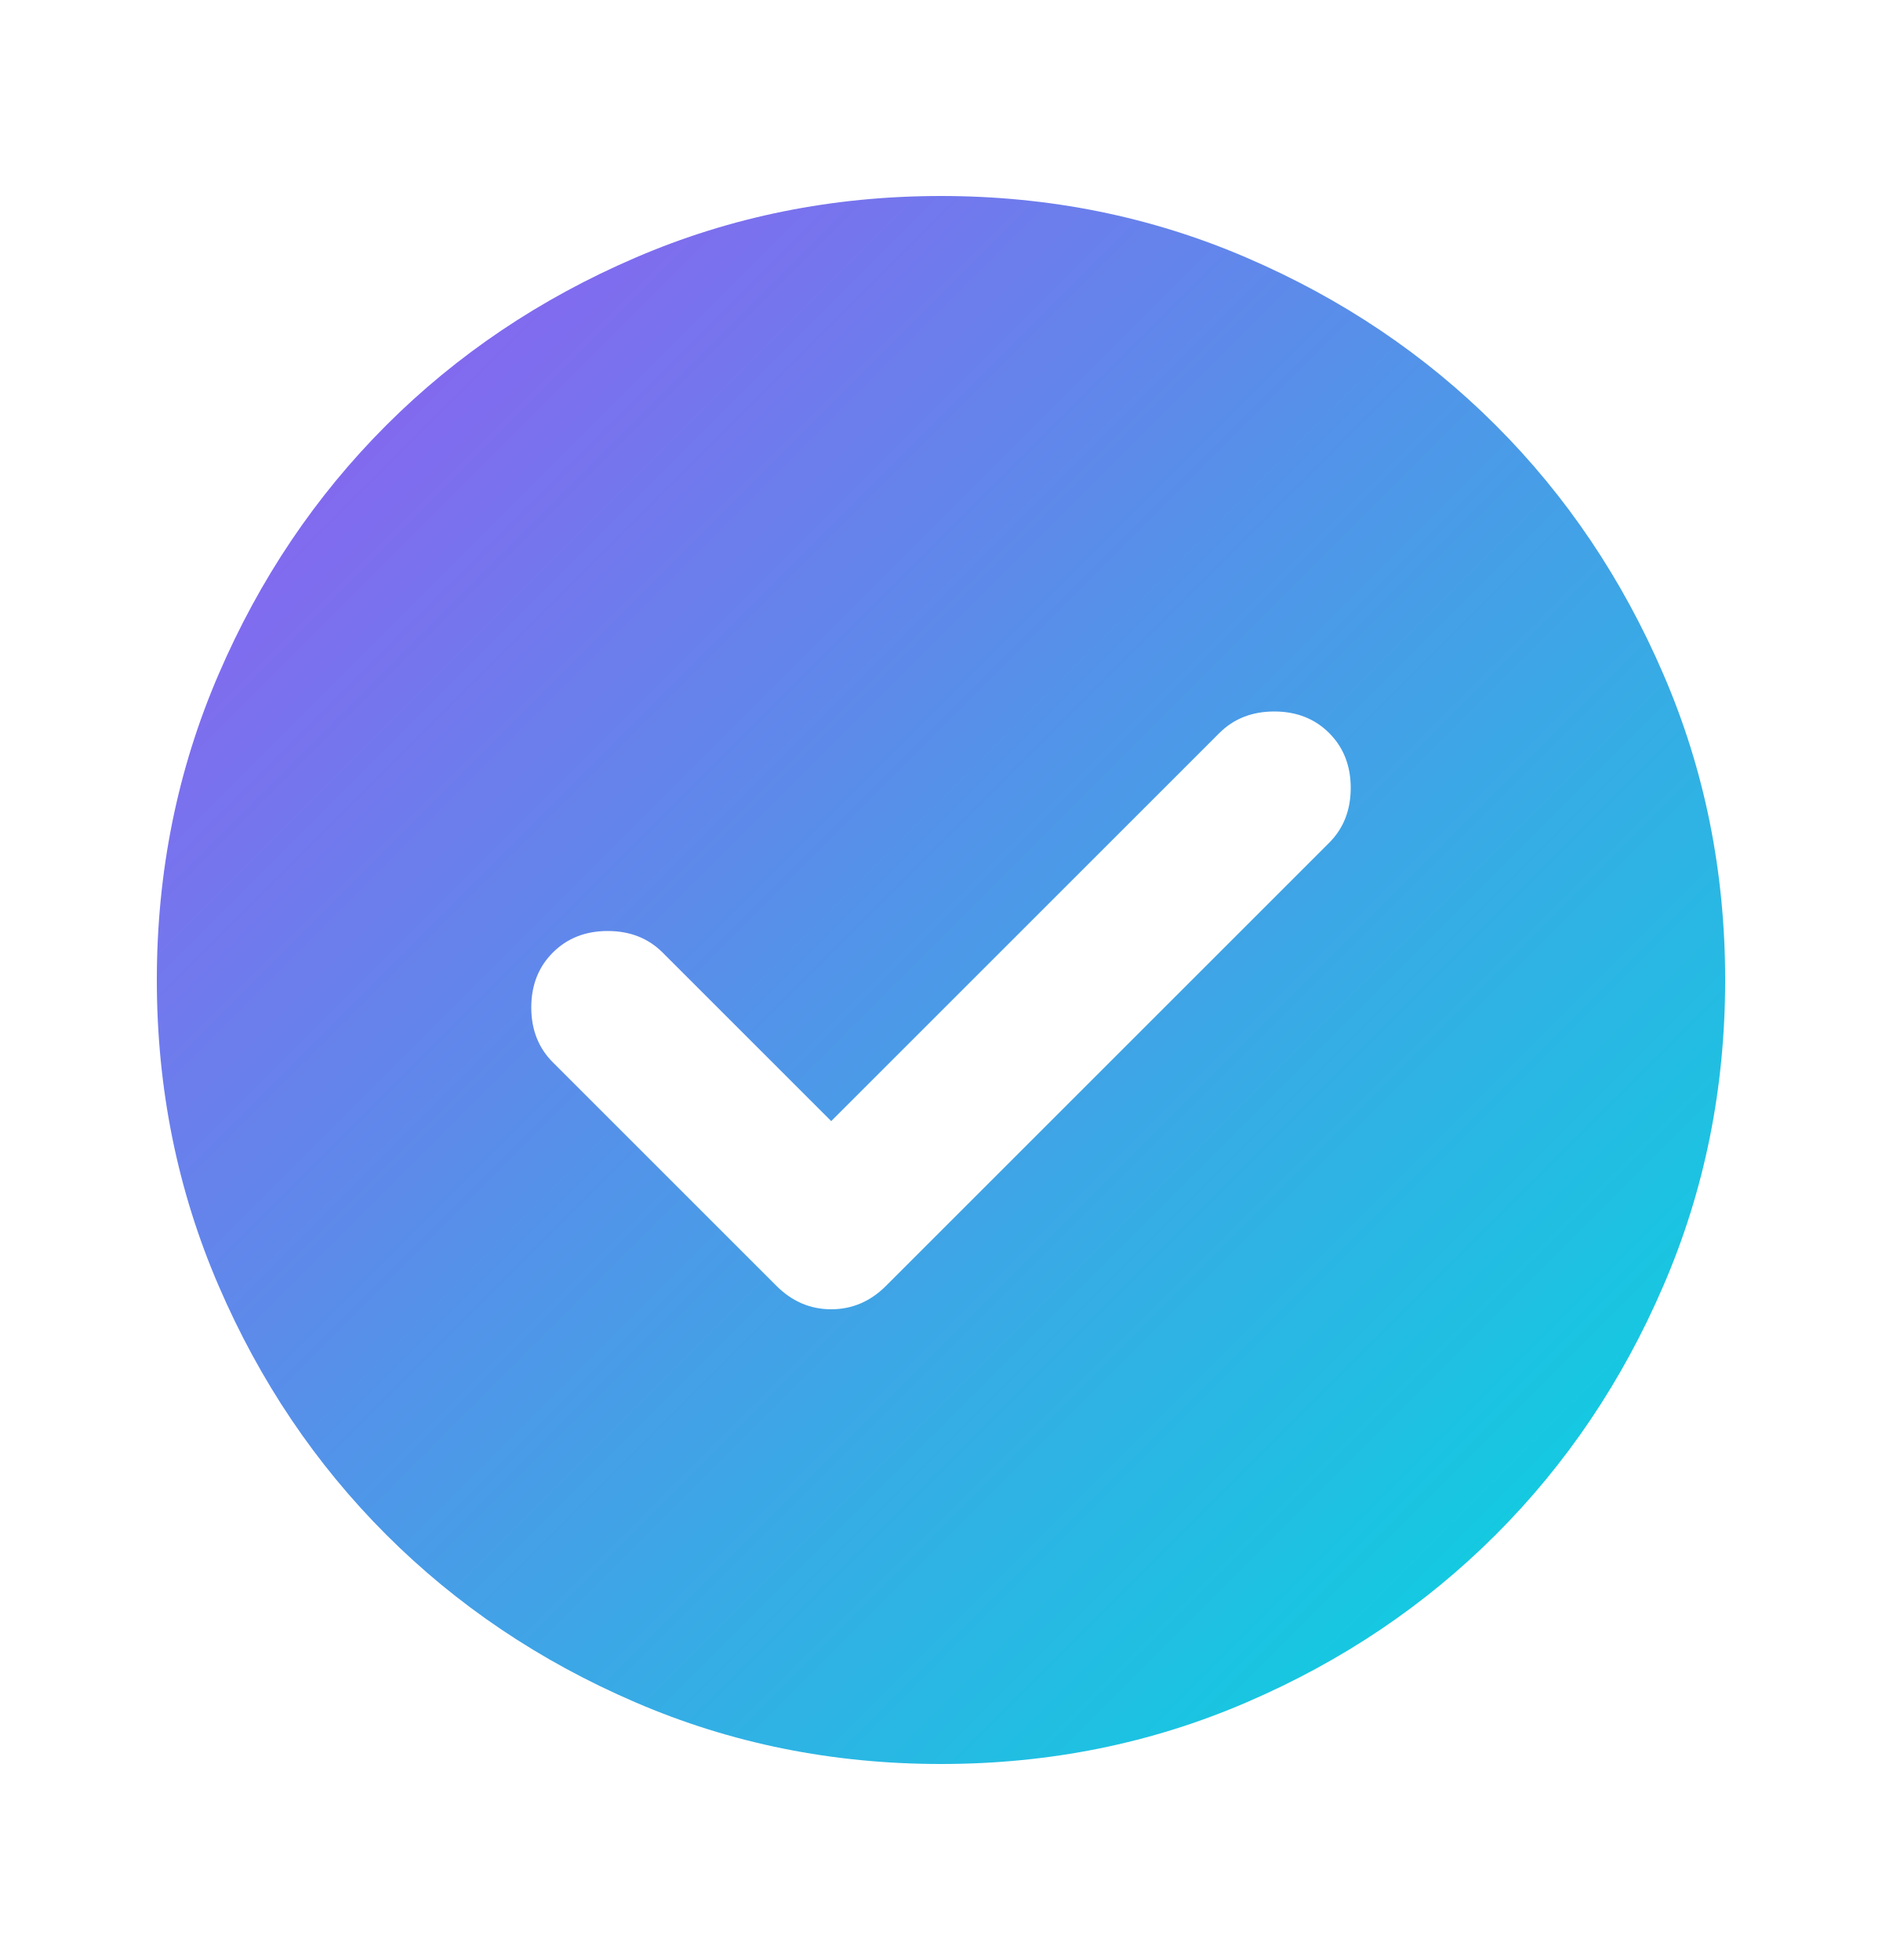
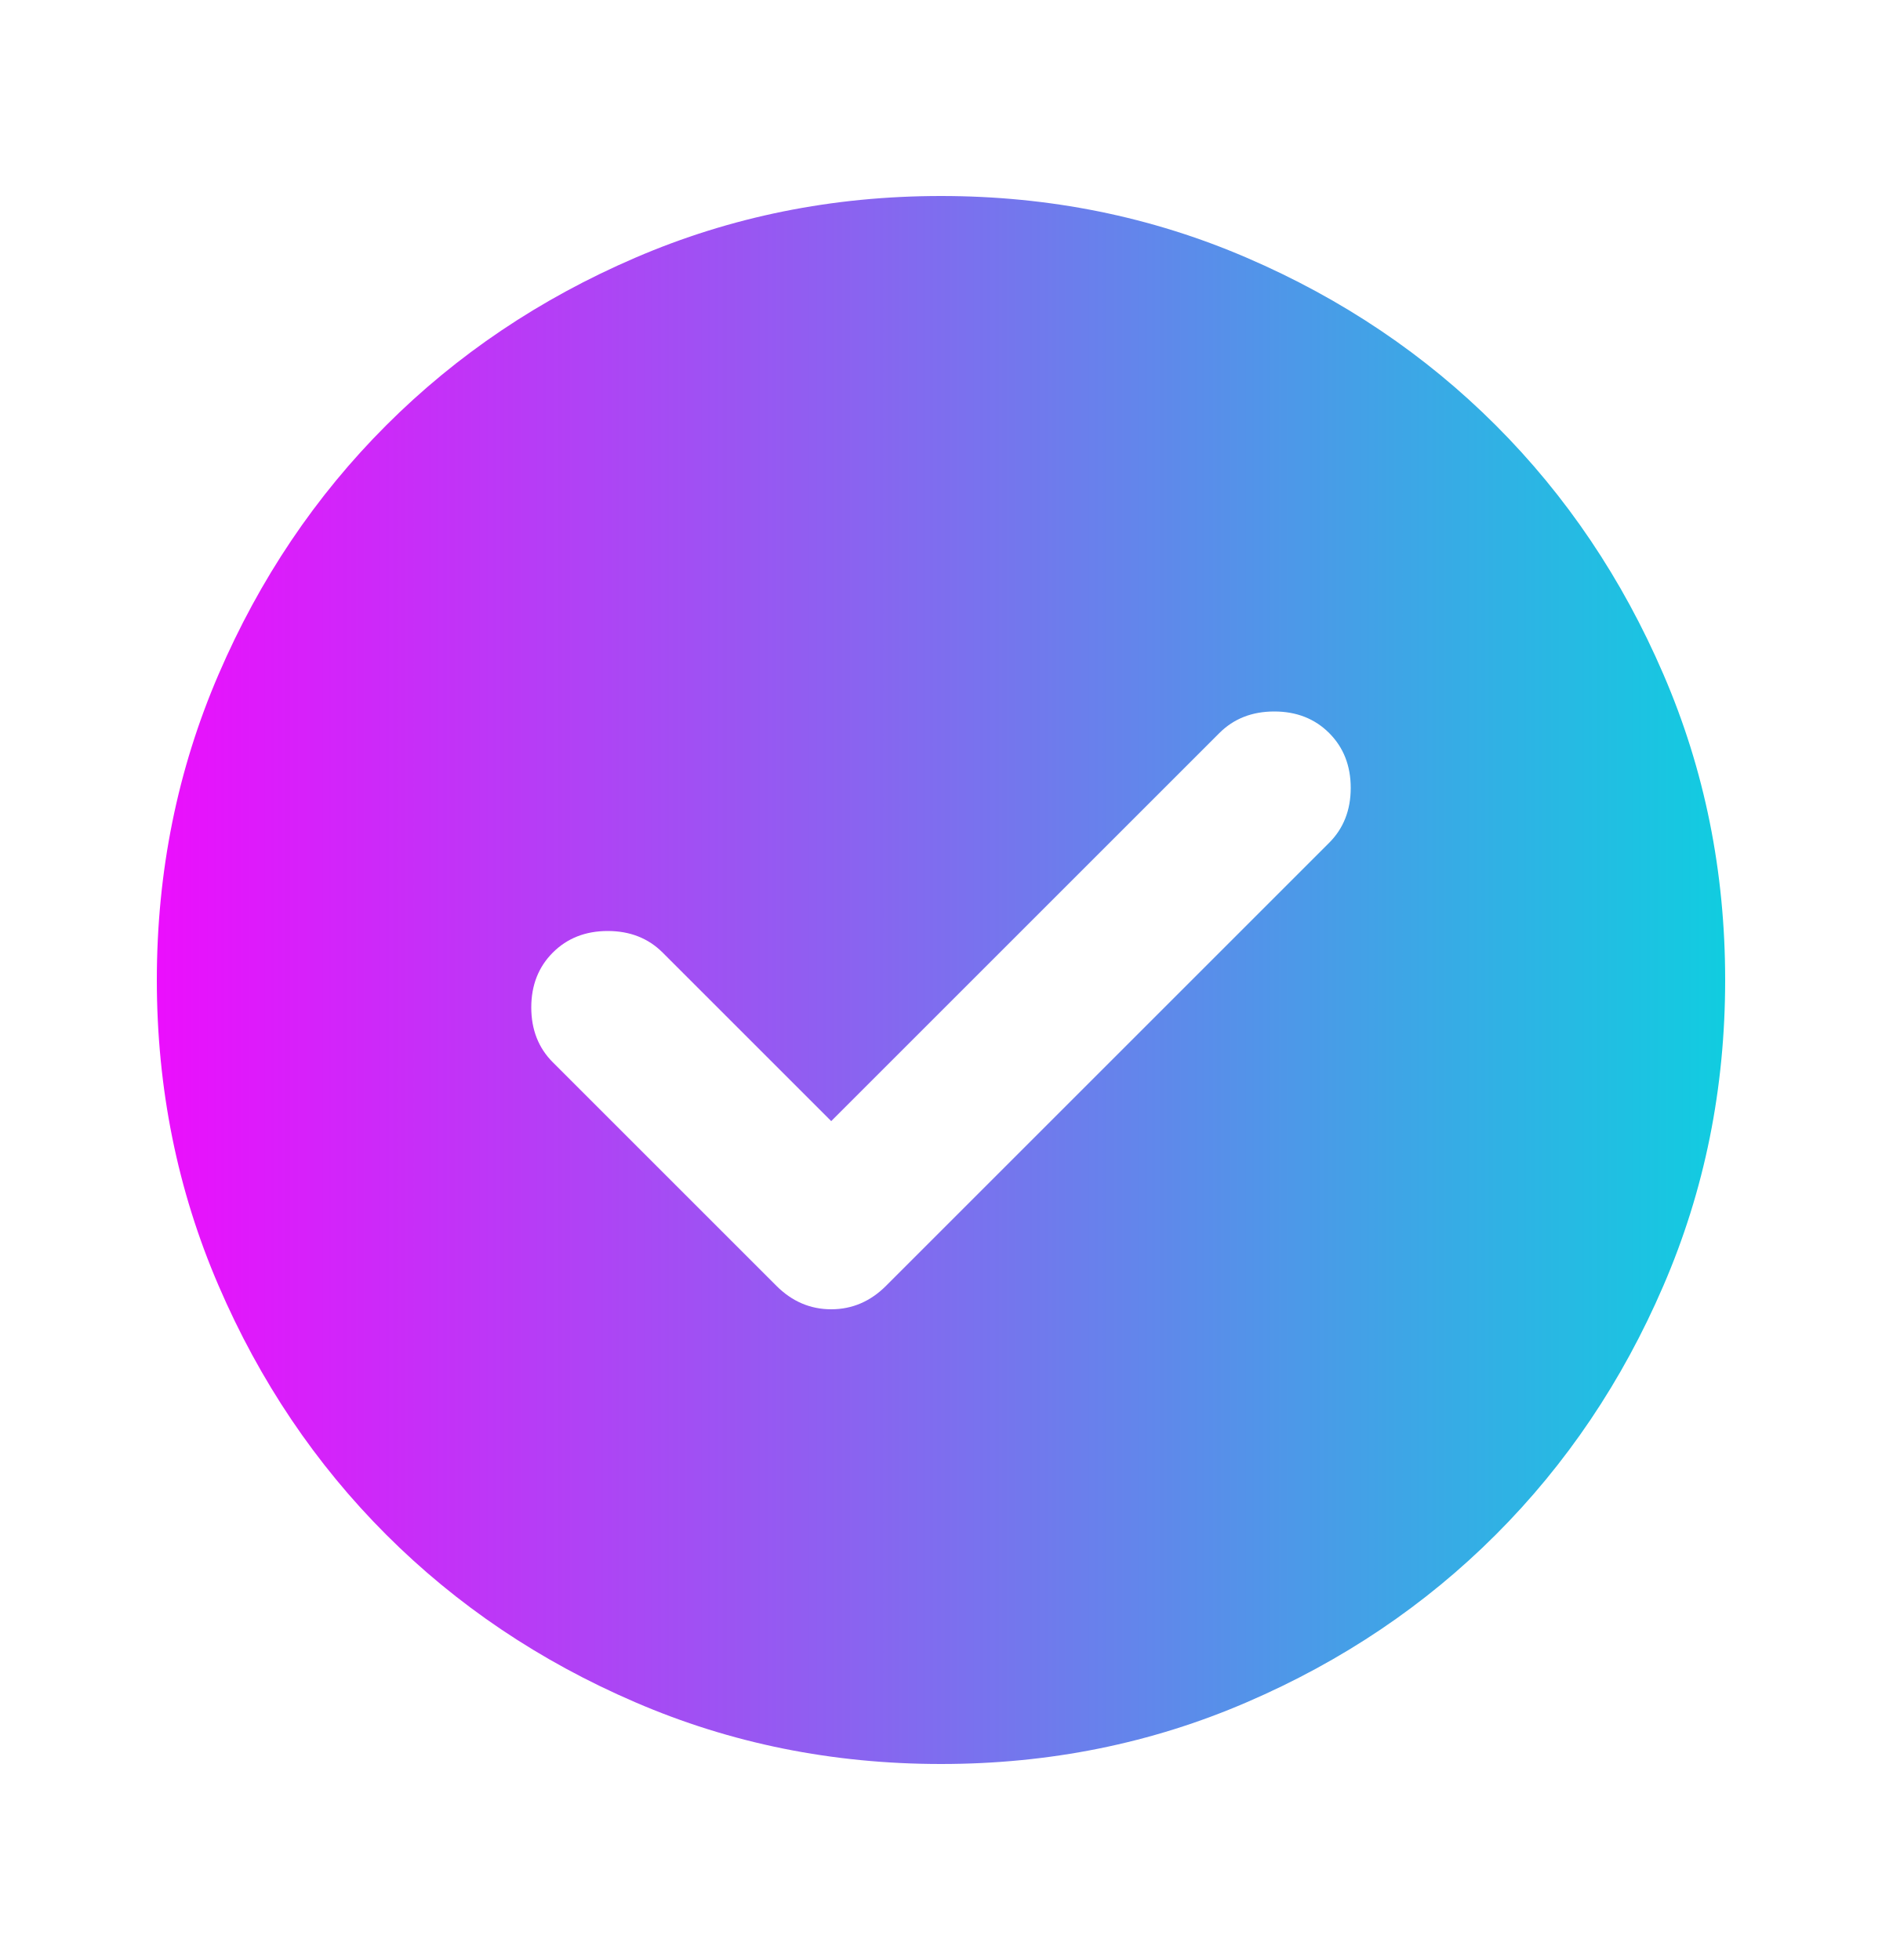
<svg xmlns="http://www.w3.org/2000/svg" width="24" height="25" viewBox="0 0 24 25" fill="none">
  <path d="M10.6 14.3L8.45 12.15C8.267 11.967 8.033 11.875 7.75 11.875C7.467 11.875 7.233 11.967 7.05 12.15C6.867 12.333 6.775 12.567 6.775 12.85C6.775 13.133 6.867 13.367 7.05 13.55L9.9 16.4C10.1 16.6 10.333 16.7 10.6 16.7C10.867 16.7 11.1 16.6 11.3 16.4L16.95 10.75C17.133 10.567 17.225 10.333 17.225 10.05C17.225 9.767 17.133 9.533 16.95 9.35C16.767 9.167 16.533 9.075 16.25 9.075C15.967 9.075 15.733 9.167 15.55 9.35L10.6 14.3ZM12 22.5C10.617 22.5 9.317 22.238 8.1 21.712C6.883 21.188 5.825 20.475 4.925 19.575C4.025 18.675 3.312 17.617 2.788 16.4C2.263 15.183 2 13.883 2 12.5C2 11.117 2.263 9.817 2.788 8.6C3.312 7.383 4.025 6.325 4.925 5.425C5.825 4.525 6.883 3.812 8.1 3.288C9.317 2.763 10.617 2.5 12 2.5C13.383 2.5 14.683 2.763 15.9 3.288C17.117 3.812 18.175 4.525 19.075 5.425C19.975 6.325 20.688 7.383 21.212 8.6C21.738 9.817 22 11.117 22 12.5C22 13.883 21.738 15.183 21.212 16.4C20.688 17.617 19.975 18.675 19.075 19.575C18.175 20.475 17.117 21.188 15.9 21.712C14.683 22.238 13.383 22.5 12 22.5Z" fill="url(#paint0_linear_0_13)" />
  <defs>
-     <linearGradient id="paint0_linear_0_13" x1="-10.5" y1="-10.5" x2="22" y2="22" gradientUnits="userSpaceOnUse">
+     <linearGradient id="paint0_linear_0_13" x1="0.5" y1="13" x2="23.5" y2="13" gradientUnits="userSpaceOnUse">
      <stop stop-color="#FC00FF" />
      <stop offset="1" stop-color="#00DBDE" />
    </linearGradient>
  </defs>
</svg>
